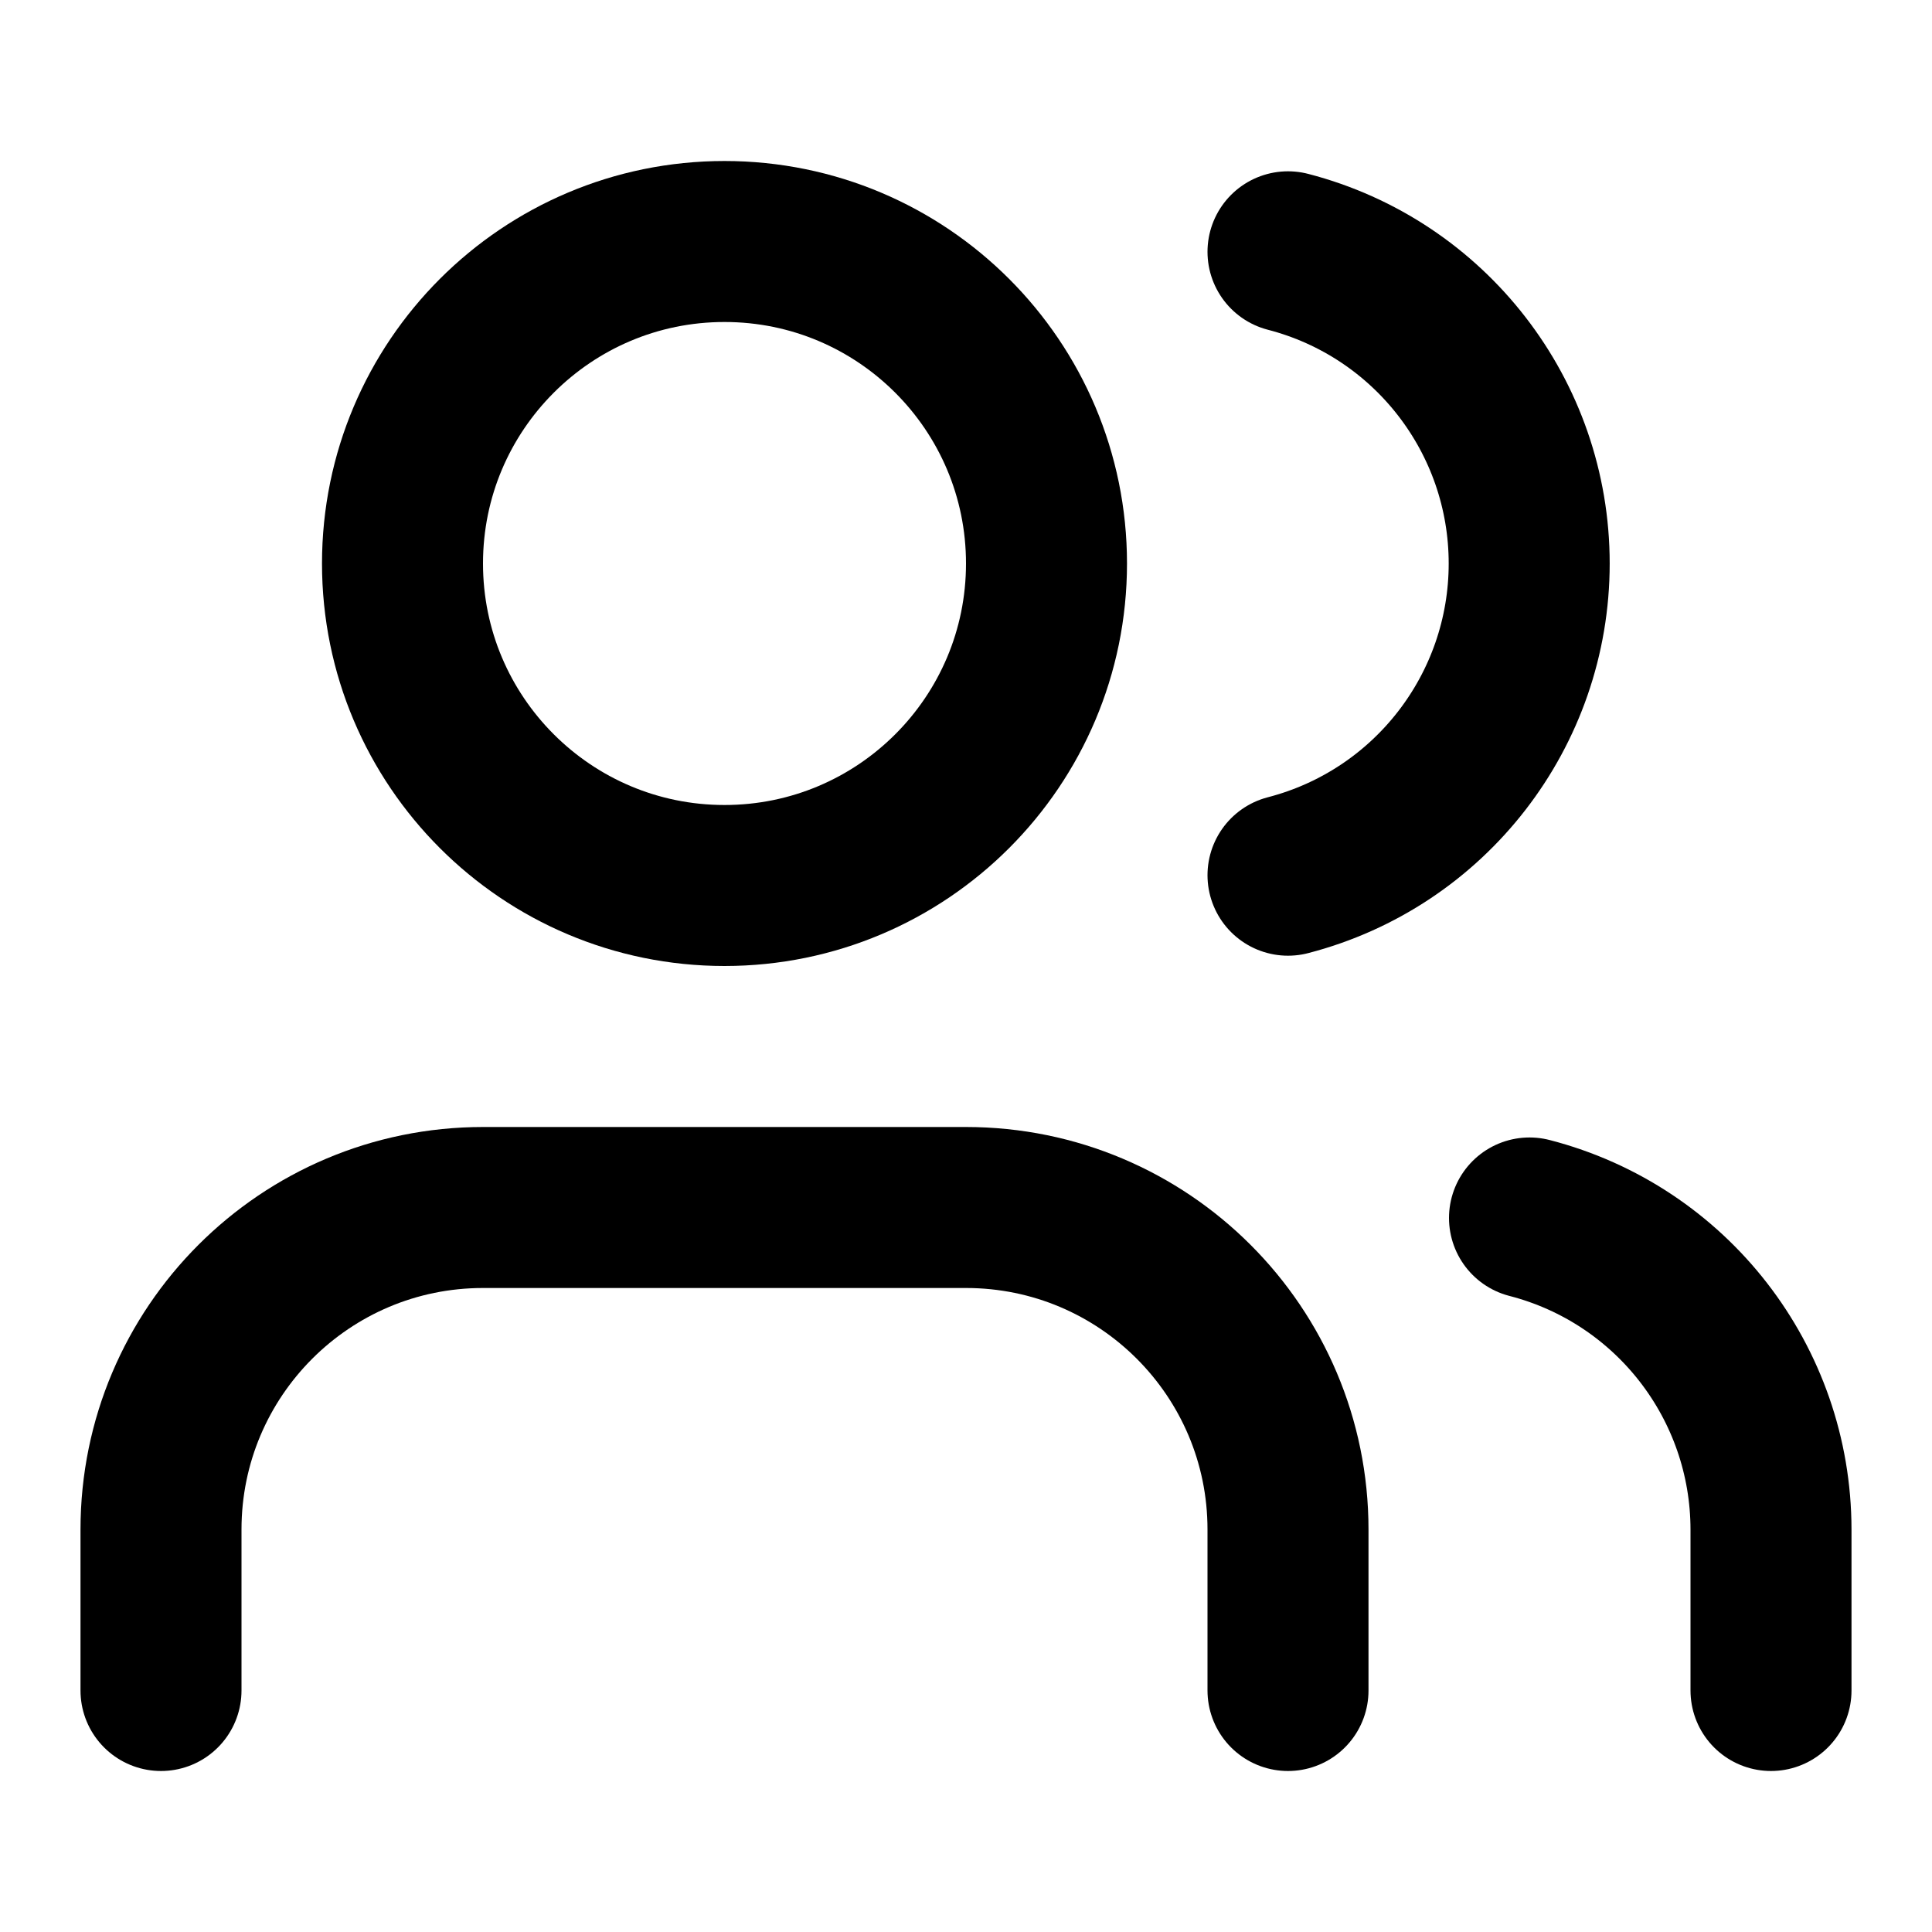
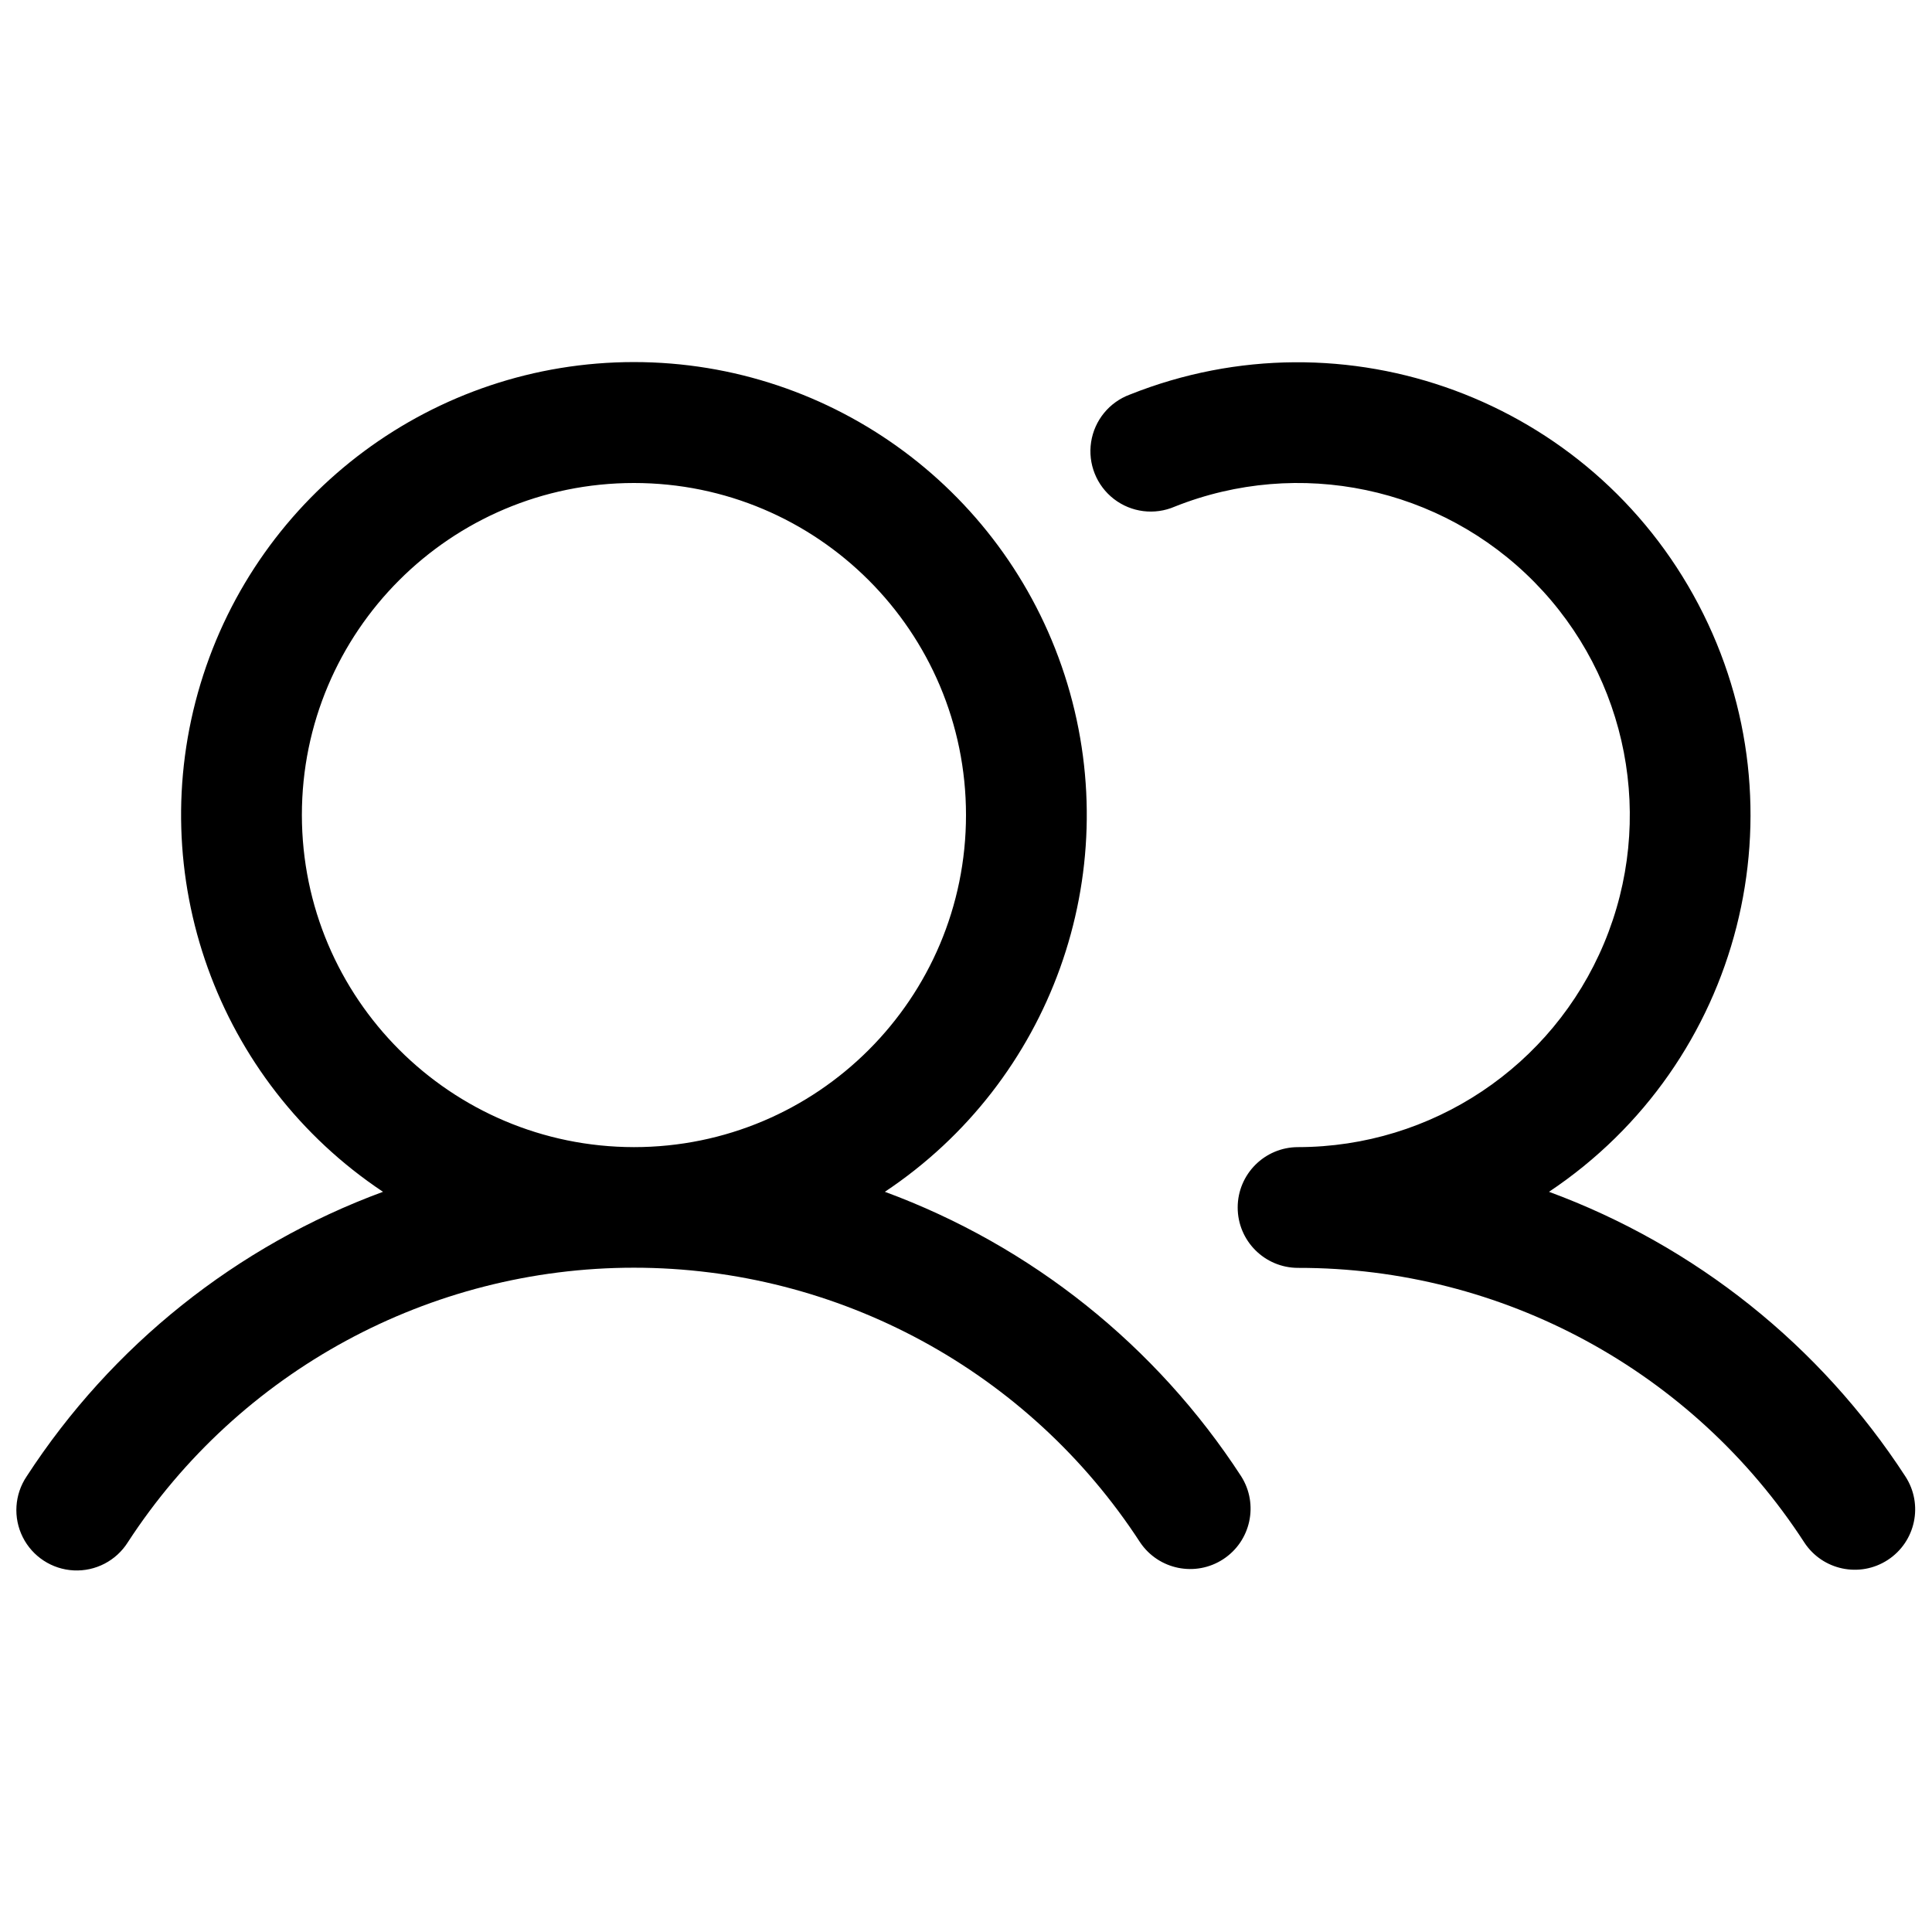
- <svg xmlns="http://www.w3.org/2000/svg" class="lucide lucide-users" width="24" height="24" viewBox="0 0 24 24" fill="none" stroke="currentColor" stroke-width="2" stroke-linecap="round" stroke-linejoin="round">
-   <path d="M16 21v-2a4 4 0 0 0-4-4H6a4 4 0 0 0-4 4v2" />
-   <path d="M16 3.128a4 4 0 0 1 0 7.744" />
-   <path d="M22 21v-2a4 4 0 0 0-3-3.87" />
-   <circle cx="9" cy="7" r="4" />
+ <svg xmlns="http://www.w3.org/2000/svg" viewBox="0 0 256 256" fill="currentColor">
+   <path d="M117.25,157.92a60,60,0,1,0-66.5,0A95.83,95.83,0,0,0,3.53,195.63a8,8,0,1,0,13.4,8.74,80,80,0,0,1,134.14,0,8,8,0,0,0,13.4-8.74A95.83,95.83,0,0,0,117.25,157.92ZM40,108a44,44,0,1,1,44,44A44.05,44.05,0,0,1,40,108Zm210.14,98.7a8,8,0,0,1-11.07-2.33A79.83,79.83,0,0,0,172,168a8,8,0,0,1,0-16,44,44,0,1,0-16.34-84.87,8,8,0,1,1-5.94-14.85,60,60,0,0,1,55.53,105.64,95.83,95.83,0,0,1,47.22,37.71A8,8,0,0,1,250.14,206.7Z" />
</svg>
